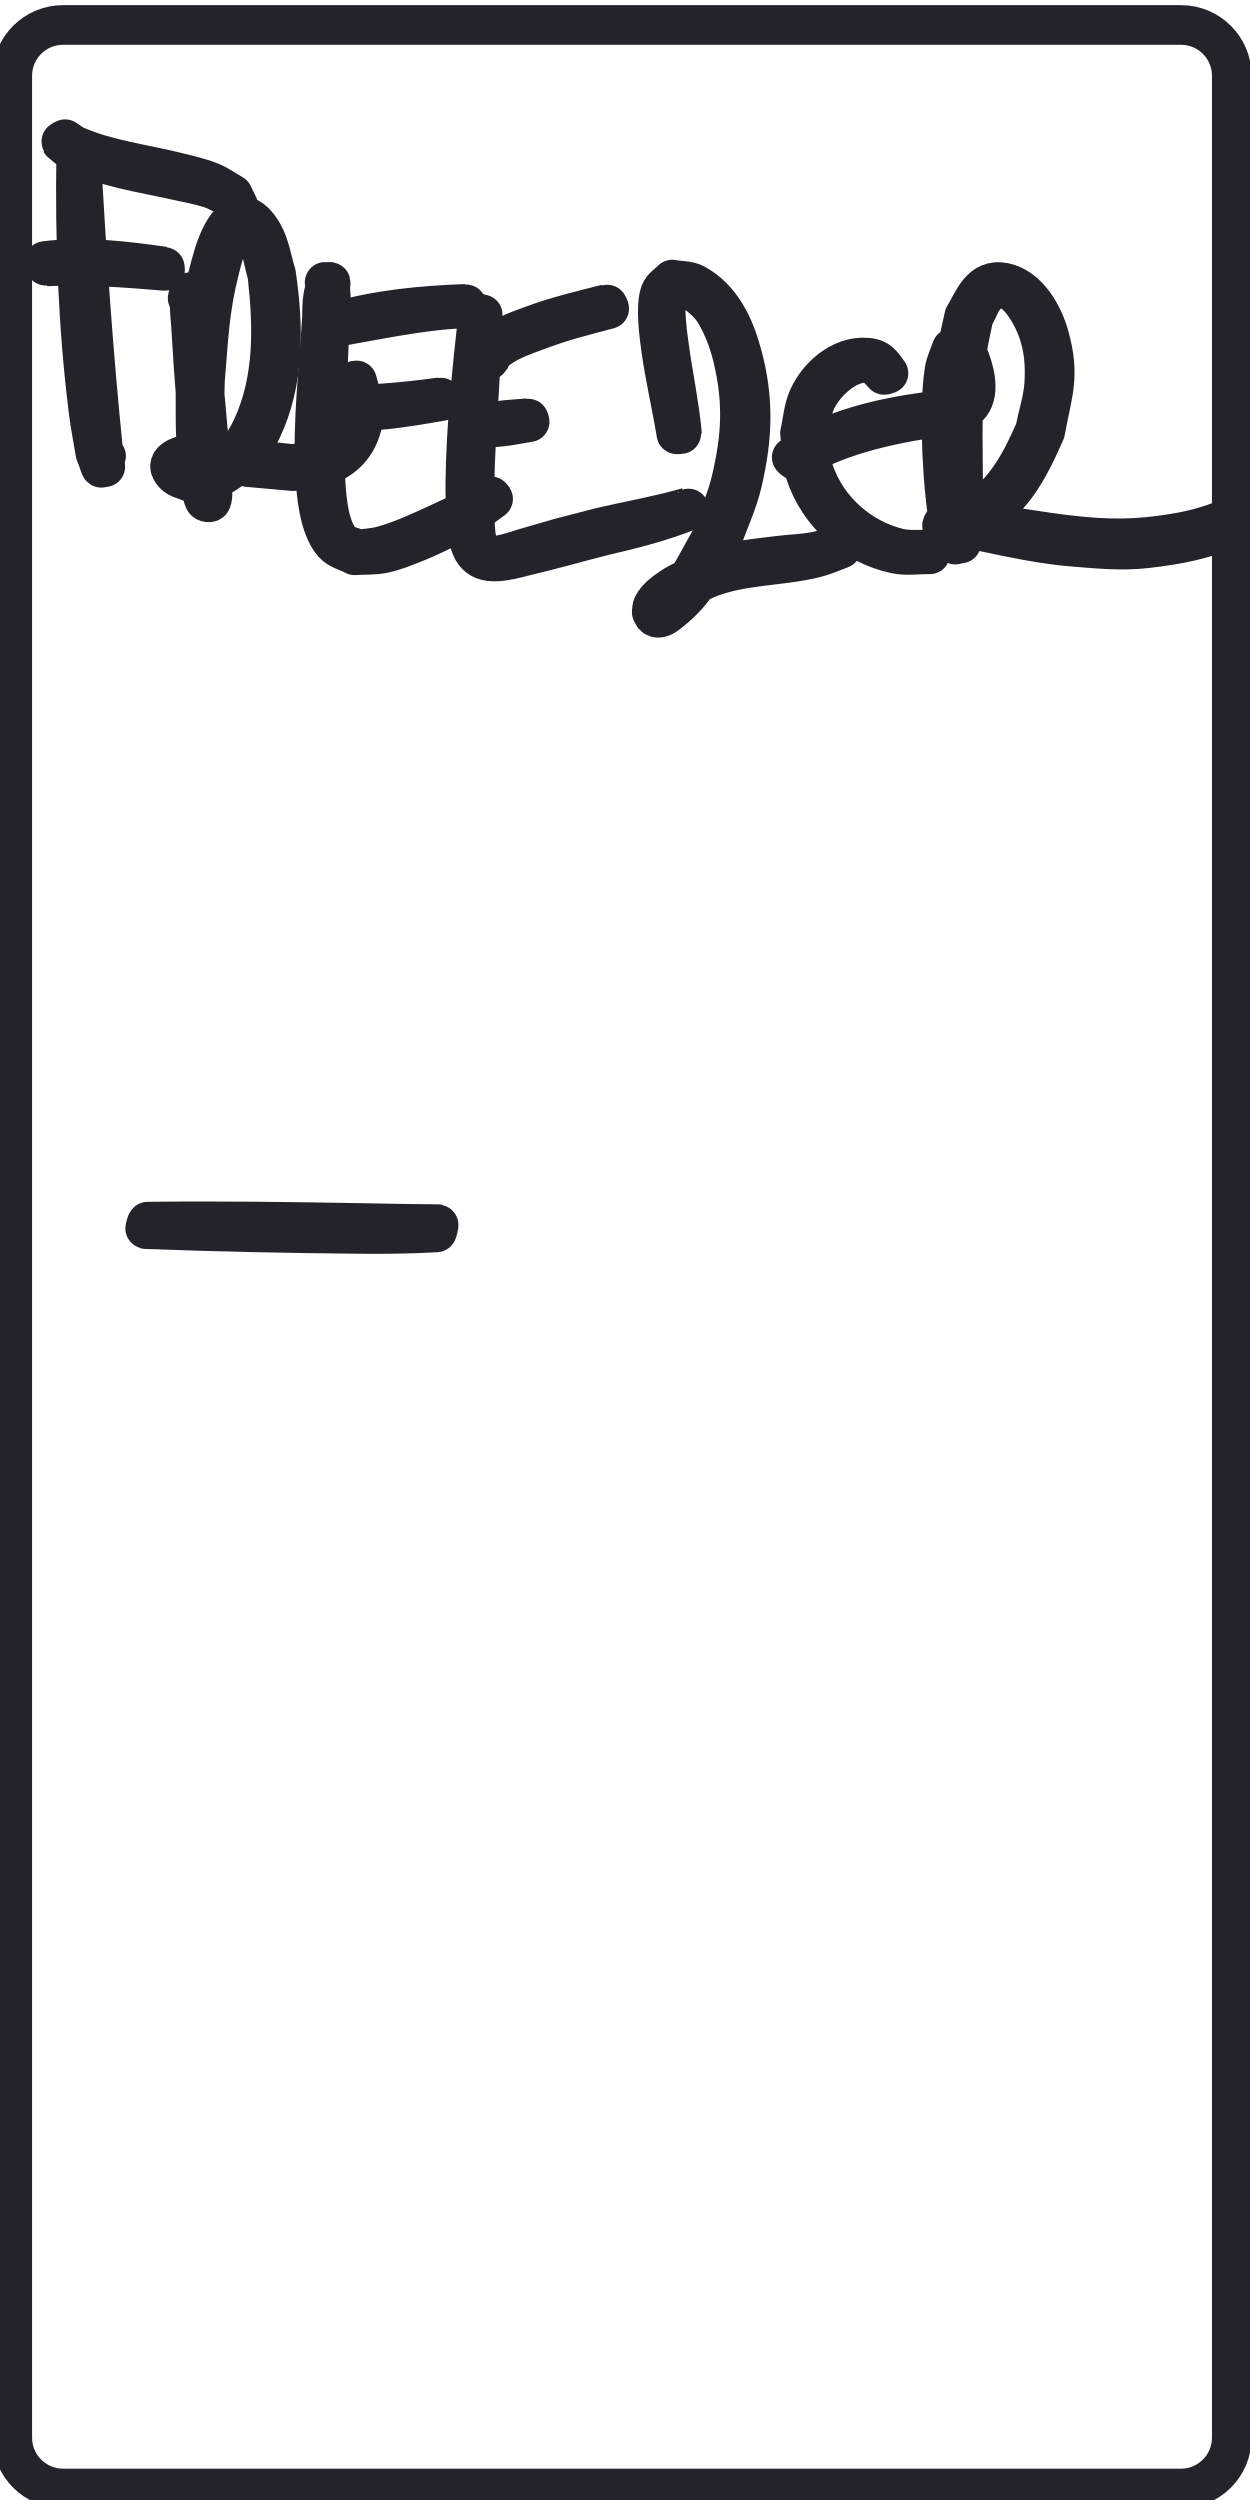
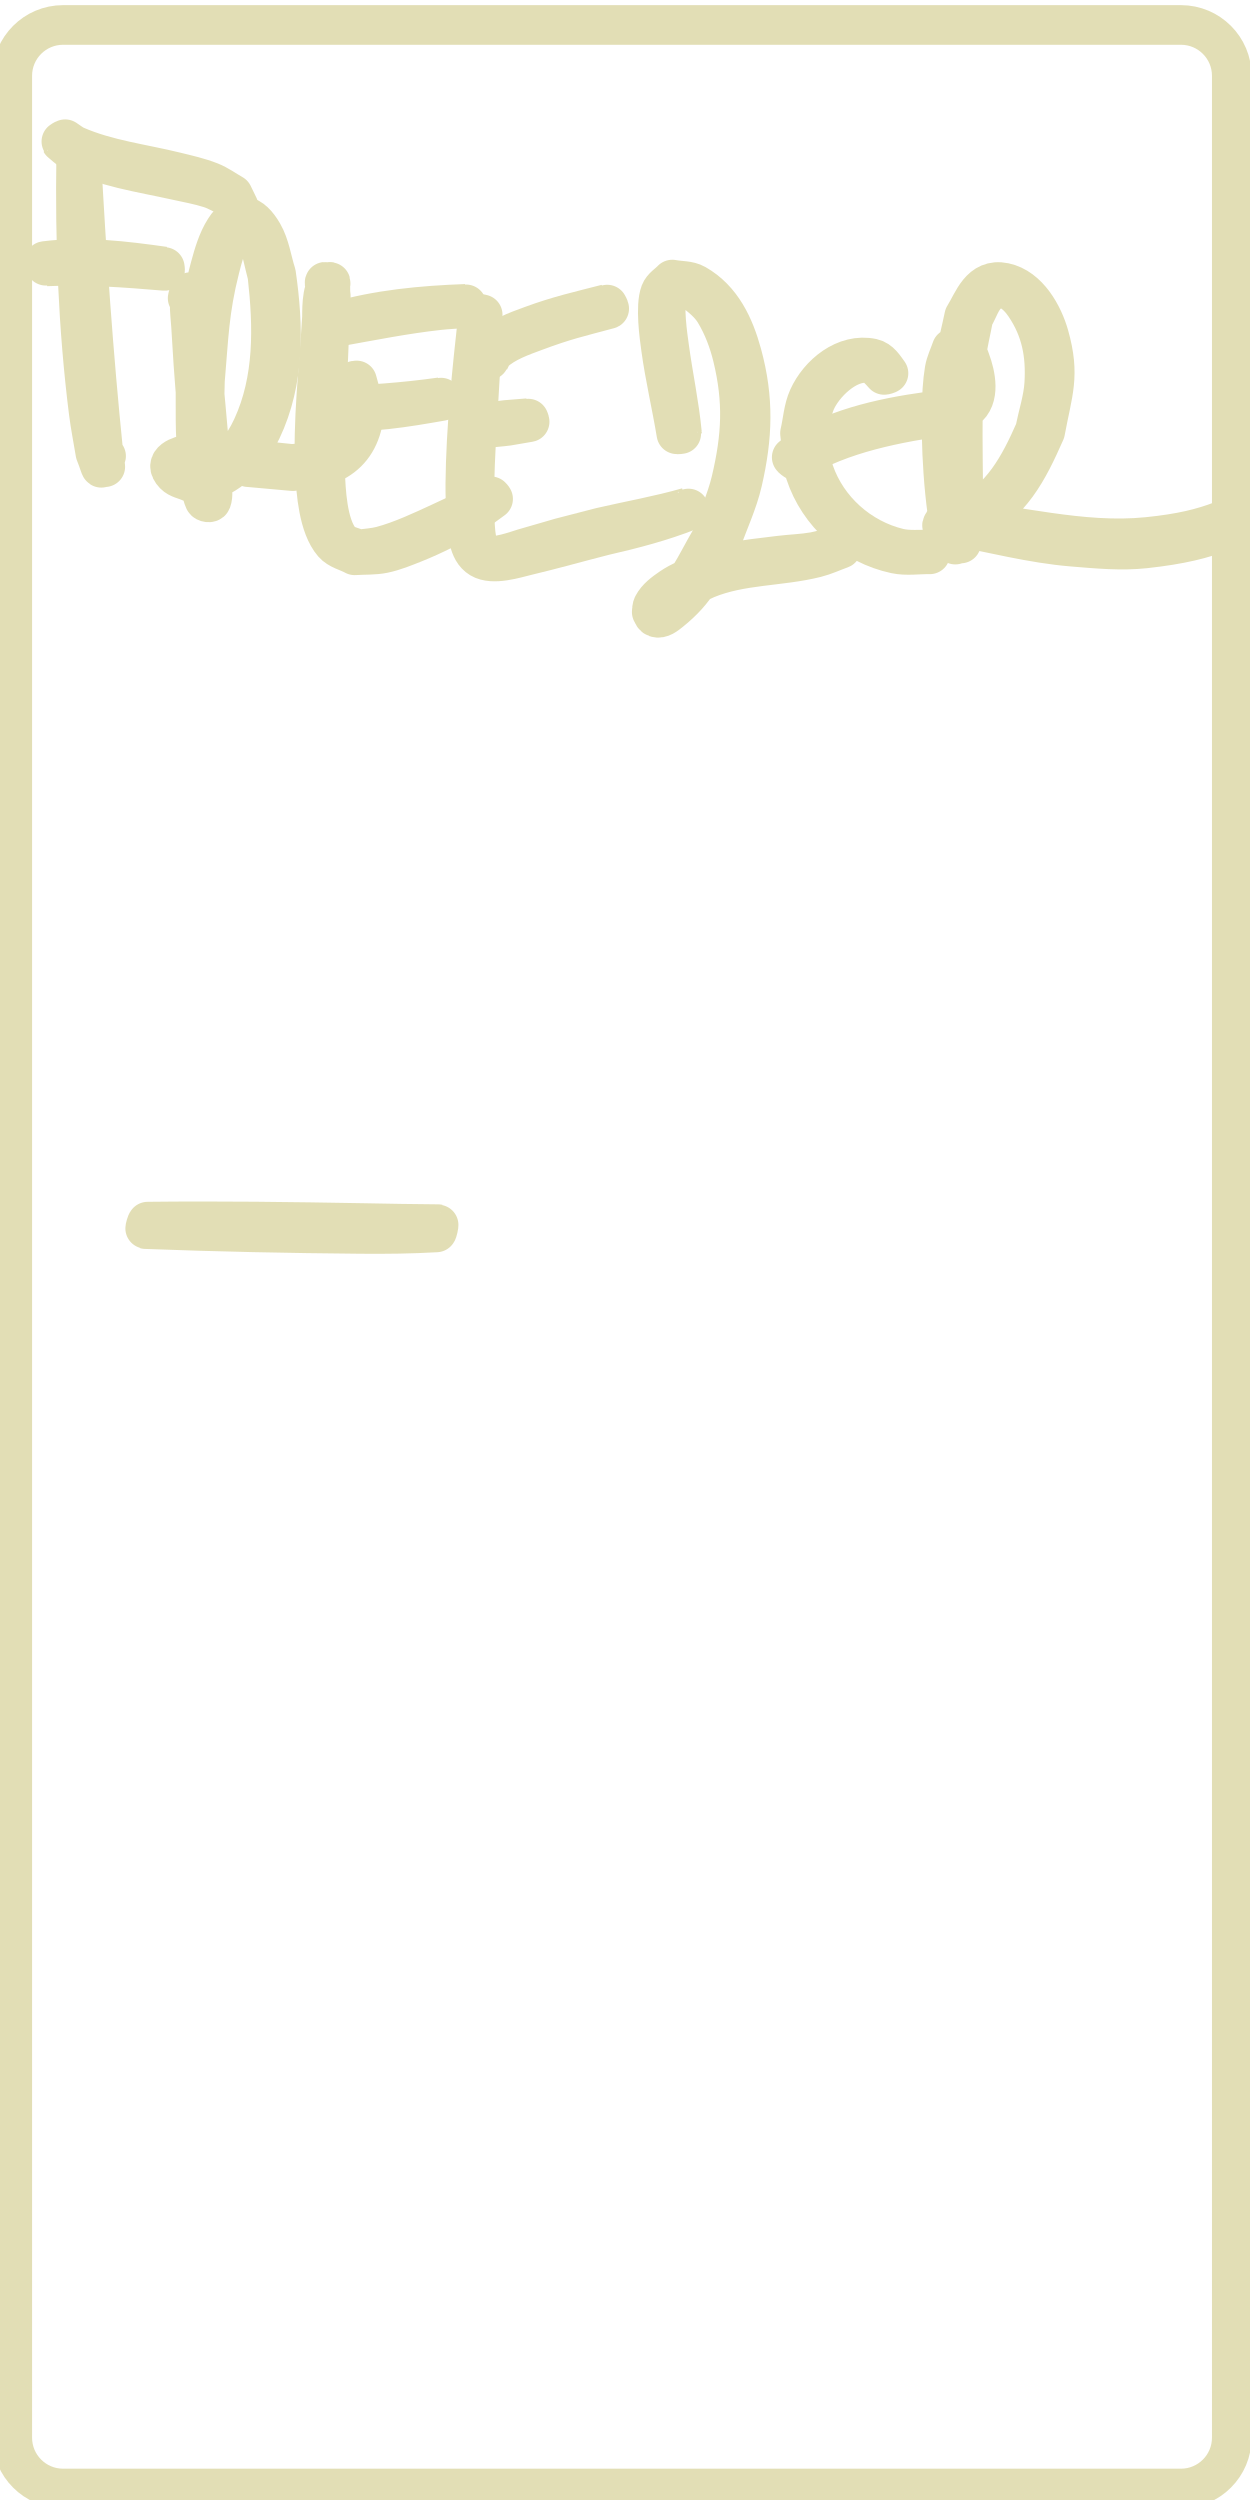
<svg xmlns="http://www.w3.org/2000/svg" width="200" height="400" viewBox="0 0 52.917 105.833" version="1.1" id="svg5">
  <defs id="defs2" />
  <g id="layer1">
-     <rect style="fill:none;fill-opacity:0.824;stroke:#23232c;stroke-width:1.678;stroke-linecap:round;stroke-linejoin:round" id="rect234" width="51.627" height="104.291" x="0.519" y="1.056" ry="2.152" />
-     <path style="fill:none;fill-opacity:0.824;stroke:#23232c;stroke-width:1.715;stroke-linecap:round;stroke-linejoin:round" id="path397" d="m 6.169,52.014 c 3.033,0.116 6.068,0.177 9.103,0.204 1.068,0.01 2.136,-0.003 3.202,-0.064 0.022,0.005 0.093,-0.308 0.071,-0.313 v 0 c -1.054,-0.006 -2.108,-0.028 -3.162,-0.047 -3.043,-0.054 -6.086,-0.095 -9.13,-0.06 -0.02,-0.006 -0.105,0.275 -0.085,0.281 z" />
-     <path style="fill:none;fill-opacity:0.824;stroke:#23232c;stroke-width:1.715;stroke-linecap:round;stroke-linejoin:round" id="path597" d="m 3.244,6.596 c -0.056,3.622 0.077,7.262 0.53,10.859 0.073,0.579 0.189,1.152 0.283,1.728 0.307,0.757 0.17,0.804 0.415,0.124 9.525e-4,-0.006 -0.09,-0.02 -0.091,-0.013 v 0 c 0.082,0.664 0.079,0.62 -0.025,-0.131 C 3.93,14.983 3.64,10.792 3.416,6.597 3.416,6.584 3.244,6.584 3.244,6.596 Z" />
-     <path style="fill:none;fill-opacity:0.824;stroke:#23232c;stroke-width:1.715;stroke-linecap:round;stroke-linejoin:round" id="path599" d="m 2.595,6.012 c 0.147,0.114 0.276,0.256 0.441,0.343 1.359,0.712 2.923,0.921 4.399,1.25 0.49,0.109 0.987,0.195 1.465,0.349 0.297,0.096 0.566,0.265 0.848,0.397 0.088,0.146 0.175,0.291 0.263,0.437 0.002,0.006 0.081,-0.025 0.079,-0.031 v 0 C 10.007,8.586 9.924,8.414 9.84,8.242 9.527,8.066 9.236,7.847 8.902,7.716 8.425,7.528 7.922,7.416 7.424,7.294 6.015,6.947 4.547,6.779 3.204,6.194 3.042,6.124 2.906,6.006 2.758,5.912 c -0.007,-0.012 -0.17,0.088 -0.163,0.1 z" />
-     <path style="fill:none;fill-opacity:0.824;stroke:#23232c;stroke-width:1.715;stroke-linecap:round;stroke-linejoin:round" id="path601" d="m 1.957,11.258 c 1.671,-0.074 3.344,0.049 5.009,0.19 0.01,-0.001 -0.006,-0.15 -0.016,-0.148 v 0 C 5.277,11.066 3.585,10.854 1.897,11.069 c -0.013,0.004 0.046,0.193 0.06,0.189 z" />
-     <path style="fill:none;fill-opacity:0.824;stroke:#23232c;stroke-width:1.715;stroke-linecap:round;stroke-linejoin:round" id="path603" d="m 8.105,12.639 c 0.016,-0.046 0.061,-0.186 0.048,-0.139 -0.031,0.112 -0.097,0.217 -0.102,0.333 -0.011,0.322 0.036,0.644 0.055,0.966 0.032,0.53 0.062,1.06 0.099,1.59 0.116,1.624 0.165,2.054 0.314,3.655 0.046,0.464 0.097,0.928 0.137,1.393 0.022,0.252 -0.005,0.51 0.047,0.758 0.01,0.049 0.087,-0.073 0.087,-0.124 C 8.79,20.767 8.723,20.465 8.703,20.16 8.566,18.122 8.615,18.401 8.657,16.117 8.817,14.265 8.831,13.157 9.284,11.369 9.419,10.837 9.56,10.293 9.834,9.817 9.961,9.595 10.193,9.298 10.444,9.349 c 0.268,0.055 0.355,0.43 0.454,0.685 0.203,0.525 0.295,1.086 0.442,1.629 0.242,2.159 0.293,4.405 -0.642,6.43 -0.39,0.844 -0.983,1.617 -1.871,1.972 -0.261,0.105 -0.561,0.051 -0.841,0.077 -0.138,0.225 -0.703,-0.448 -0.493,-0.601 0.168,-0.122 0.412,-0.075 0.62,-0.073 0.409,0.006 0.816,0.051 1.222,0.098 4.406,0.512 -1.688,-0.074 3.061,0.36 0.444,-0.072 0.909,-0.066 1.333,-0.216 0.757,-0.267 1.274,-0.754 1.524,-1.519 0.277,-0.845 0.048,-1.262 -0.157,-2.067 -0.002,-0.008 -0.12,0.014 -0.119,0.022 v 0 c 0.187,0.779 0.396,1.16 0.121,1.967 -0.243,0.711 -0.726,1.164 -1.446,1.389 -0.416,0.13 -0.865,0.104 -1.298,0.156 -0.484,-0.052 -0.969,-0.097 -1.452,-0.157 -0.679,-0.084 -2.145,-0.366 -2.903,-0.255 -0.354,0.052 -1.125,0.289 -0.609,0.825 0.173,0.179 0.45,0.213 0.674,0.32 0.318,-0.035 0.657,0.014 0.954,-0.104 0.951,-0.379 1.605,-1.184 2.035,-2.088 0.991,-2.082 0.936,-4.387 0.615,-6.608 C 11.484,11.022 11.411,10.404 11.112,9.886 10.641,9.069 10.068,8.875 9.533,9.717 c -0.304,0.478 -0.465,1.039 -0.614,1.586 -0.491,1.812 -0.481,2.922 -0.625,4.804 0.014,1.86 -0.048,2.356 0.179,4.077 0.044,0.334 0.06,0.683 0.198,0.99 0.036,0.079 0.229,0.107 0.259,0.025 C 9.02,20.958 8.958,20.684 8.949,20.427 8.932,19.961 8.884,19.496 8.852,19.03 8.716,17.495 8.67,16.931 8.519,15.38 8.467,14.85 8.415,14.319 8.357,13.79 8.321,13.463 8.321,13.129 8.237,12.811 8.051,12.111 8.008,12.441 7.962,12.62 c -0.001,0.01 0.142,0.029 0.144,0.019 z" />
-     <path style="fill:none;fill-opacity:0.824;stroke:#23232c;stroke-width:1.715;stroke-linecap:round;stroke-linejoin:round" id="path605" d="m 13.958,13.263 c 0.005,-0.112 0.012,-0.224 0.014,-0.336 0.002,-0.101 -0.003,-0.684 -0.006,-0.799 -0.001,-0.057 0.035,-0.208 -0.008,-0.171 -0.364,0.32 -0.292,1.315 -0.313,1.536 -0.126,2.163 -0.401,4.337 -0.288,6.508 0.042,0.81 0.14,2.271 0.761,2.992 0.223,0.259 0.598,0.33 0.897,0.496 0.409,-0.028 0.825,-0.002 1.226,-0.085 0.449,-0.094 0.878,-0.273 1.304,-0.442 0.772,-0.307 1.739,-0.791 2.45,-1.233 0.299,-0.185 0.574,-0.405 0.861,-0.608 0.007,-0.006 -0.084,-0.112 -0.092,-0.105 v 0 c -1.122,0.671 -0.776,0.5 -2.082,1.107 -0.766,0.356 -1.704,0.796 -2.53,1.013 -0.316,0.083 -0.647,0.097 -0.97,0.146 -0.262,-0.128 -0.599,-0.16 -0.787,-0.383 -0.565,-0.668 -0.622,-2.183 -0.65,-2.885 -0.088,-2.166 0.16,-4.335 0.184,-6.499 0.007,-0.326 0.207,-1.178 -0.15,-1.56 -0.039,-0.042 -0.007,0.115 -0.007,0.172 -2.1e-5,0.24 0.011,0.564 0.029,0.801 0.009,0.112 0.024,0.224 0.035,0.336 1.49e-4,0.009 0.121,0.006 0.121,-0.002 z" />
-     <path style="fill:none;fill-opacity:0.824;stroke:#23232c;stroke-width:1.715;stroke-linecap:round;stroke-linejoin:round" id="path607" d="m 14.009,17.363 c 1.581,0.133 3.147,-0.137 4.698,-0.408 0.009,-0.003 -0.038,-0.124 -0.047,-0.121 v 0 c -1.555,0.222 -3.118,0.329 -4.687,0.378 -0.011,0.003 0.026,0.154 0.037,0.151 z" />
-     <path style="fill:none;fill-opacity:0.824;stroke:#23232c;stroke-width:1.715;stroke-linecap:round;stroke-linejoin:round" id="path609" d="m 14.296,13.812 c 1.424,-0.255 2.847,-0.541 4.286,-0.699 0.391,-0.043 0.785,-0.058 1.178,-0.087 0.01,-0.003 -0.032,-0.147 -0.042,-0.144 v 0 c -1.858,0.068 -3.713,0.24 -5.507,0.76 -0.012,0.006 0.073,0.177 0.085,0.171 z" />
-     <path style="fill:none;fill-opacity:0.824;stroke:#23232c;stroke-width:1.715;stroke-linecap:round;stroke-linejoin:round" id="path611" d="m 20.262,13.316 c -0.262,2.382 -0.52,4.777 -0.545,7.176 -0.005,0.505 0.025,1.009 0.037,1.514 0.081,0.481 0.056,1.288 0.593,1.611 0.521,0.314 1.494,-0.008 1.931,-0.111 1.107,-0.262 2.201,-0.575 3.303,-0.854 1.219,-0.279 2.426,-0.594 3.589,-1.053 0.007,-0.004 -0.05,-0.106 -0.057,-0.102 v 0 c -1.212,0.349 -2.451,0.564 -3.679,0.848 -2.66,0.689 -0.839,0.2 -3.278,0.896 -0.21,0.06 -1.23,0.446 -1.6,0.257 -0.49,-0.25 -0.44,-1.145 -0.485,-1.492 -0.002,-0.499 -0.017,-0.999 -0.006,-1.498 0.053,-2.397 0.298,-4.787 0.35,-7.184 6.35e-4,-0.011 -0.152,-0.02 -0.153,-0.009 z" />
-     <path style="fill:none;fill-opacity:0.824;stroke:#23232c;stroke-width:1.715;stroke-linecap:round;stroke-linejoin:round" id="path613" d="m 20.75,18.086 c 0.991,-0.097 0.439,-0.028 1.652,-0.232 0.009,-0.003 -0.039,-0.136 -0.048,-0.133 v 0 c -1.241,0.104 -0.685,0.038 -1.671,0.177 -0.013,0.005 0.054,0.192 0.067,0.188 z" />
-     <path style="fill:none;fill-opacity:0.824;stroke:#23232c;stroke-width:1.715;stroke-linecap:round;stroke-linejoin:round" id="path615" d="m 20.718,15.22 c 0.058,-0.102 0.089,-0.225 0.174,-0.307 0.463,-0.447 1.201,-0.7 1.76,-0.908 1.282,-0.478 1.805,-0.586 3.119,-0.94 0.012,-0.006 -0.074,-0.183 -0.086,-0.176 v 0 c -1.159,0.298 -2.04,0.494 -3.168,0.91 -0.666,0.246 -1.351,0.471 -1.823,1.031 -0.092,0.109 -0.112,0.263 -0.167,0.395 3.17e-4,0.014 0.192,0.009 0.192,-0.004 z" />
-     <path style="fill:none;fill-opacity:0.824;stroke:#23232c;stroke-width:1.715;stroke-linecap:round;stroke-linejoin:round" id="path617" d="m 28.852,18.344 c -0.114,-1.22 -0.376,-2.419 -0.54,-3.632 -0.063,-0.466 -0.261,-1.76 -0.072,-2.307 0.063,-0.184 0.274,-0.275 0.411,-0.413 0.223,0.094 0.476,0.136 0.67,0.282 0.357,0.268 0.725,0.557 0.956,0.939 0.353,0.584 0.599,1.237 0.759,1.899 0.454,1.876 0.381,3.356 -0.065,5.238 -0.201,0.846 -0.574,1.642 -0.861,2.463 -0.769,1.329 -0.934,1.912 -2,2.871 -0.131,0.118 -0.298,0.253 -0.474,0.236 -0.118,-0.011 0.156,-0.181 0.247,-0.257 0.909,-0.764 0.766,-0.585 2.015,-1.175 1.482,-0.612 3.111,-0.516 4.642,-0.898 0.364,-0.091 0.706,-0.254 1.059,-0.38 0.009,-0.005 -0.06,-0.127 -0.069,-0.123 v 0 c -0.356,0.098 -0.705,0.23 -1.068,0.295 -0.478,0.085 -0.966,0.096 -1.448,0.155 -2.036,0.25 -1.323,0.131 -3.307,0.691 -0.432,0.225 -0.895,0.399 -1.297,0.674 -0.288,0.197 -0.59,0.418 -0.751,0.727 -0.078,0.149 -0.045,0.436 0.113,0.491 0.201,0.07 0.424,-0.113 0.59,-0.246 1.145,-0.92 1.365,-1.618 2.157,-2.941 0.296,-0.845 0.688,-1.662 0.889,-2.534 0.441,-1.908 0.497,-3.518 -0.02,-5.409 -0.322,-1.179 -0.847,-2.313 -1.948,-2.94 -0.289,-0.165 -0.653,-0.131 -0.979,-0.197 -0.164,0.178 -0.405,0.308 -0.491,0.535 -0.219,0.581 -0.038,1.851 0.033,2.369 0.166,1.211 0.451,2.403 0.649,3.608 0.001,0.014 0.201,-0.005 0.2,-0.019 z" />
-     <path style="fill:none;fill-opacity:0.824;stroke:#23232c;stroke-width:1.715;stroke-linecap:round;stroke-linejoin:round" id="path619" d="m 37.594,15.801 c -0.171,-0.232 -0.349,-0.54 -0.668,-0.609 -1.147,-0.247 -2.242,0.663 -2.689,1.652 -0.211,0.467 -0.234,0.997 -0.352,1.496 0.075,0.561 0.047,1.145 0.224,1.683 0.566,1.721 2.031,3.022 3.799,3.4 0.474,0.101 0.969,0.016 1.453,0.025 0.011,0.003 0.056,-0.154 0.045,-0.157 v 0 c -0.455,-0.022 -0.923,0.042 -1.366,-0.065 -1.645,-0.398 -3.036,-1.634 -3.591,-3.238 -0.174,-0.504 -0.16,-1.054 -0.24,-1.582 0.098,-0.466 0.108,-0.959 0.294,-1.397 0.32,-0.755 1.342,-1.776 2.269,-1.653 0.271,0.036 0.486,0.312 0.656,0.496 0.004,0.012 0.167,-0.039 0.163,-0.051 z" />
-     <path style="fill:none;fill-opacity:0.824;stroke:#23232c;stroke-width:1.715;stroke-linecap:round;stroke-linejoin:round" id="path621" d="m 33.692,19.481 c 1.958,-1.184 4.259,-1.598 6.492,-1.929 0.231,-0.083 0.493,-0.107 0.692,-0.25 0.626,-0.45 0.404,-1.439 0.187,-2.024 -0.074,-0.198 -0.133,-0.436 -0.308,-0.555 -0.124,-0.085 -0.3,0.024 -0.449,0.036 -0.1,0.299 -0.247,0.587 -0.3,0.898 -0.169,0.988 -0.141,2.604 -0.099,3.554 0.043,0.971 0.152,2.285 0.35,3.271 0.038,0.191 0.123,0.37 0.184,0.554 0.096,-0.127 0.257,-0.226 0.288,-0.382 0.079,-0.402 0.028,-0.818 0.03,-1.228 0.003,-0.629 -0.011,-1.259 -0.014,-1.888 -0.006,-1.443 -0.044,-2.915 0.122,-4.354 0.068,-0.587 0.216,-1.163 0.324,-1.744 0.209,-0.345 0.317,-0.776 0.627,-1.034 0.647,-0.536 1.244,0.004 1.59,0.517 0.691,1.022 0.891,2.076 0.818,3.308 -0.04,0.674 -0.262,1.325 -0.393,1.988 -0.674,1.534 -1.403,2.89 -2.95,3.69 -0.22,0.114 -0.472,0.154 -0.716,0.196 -0.057,0.01 -0.209,-0.085 -0.167,-0.046 0.081,0.076 0.194,0.109 0.291,0.163 1.707,0.309 3.386,0.763 5.122,0.904 1.019,0.083 2.05,0.184 3.066,0.073 3.011,-0.329 3.749,-0.937 6.395,-2.184 0.021,-0.015 -0.197,-0.305 -0.218,-0.29 v 0 c -2.525,1.153 -3.252,1.735 -6.062,2.022 -2.839,0.29 -5.606,-0.541 -8.408,-0.752 -0.095,0.096 -0.324,0.158 -0.284,0.287 0.04,0.128 0.263,0.088 0.396,0.073 0.277,-0.032 0.56,-0.088 0.81,-0.212 1.693,-0.841 2.387,-2.21 3.119,-3.867 0.313,-1.697 0.644,-2.368 0.161,-4.075 -0.241,-0.851 -0.862,-2.005 -1.87,-2.216 -1.01,-0.211 -1.3,0.796 -1.68,1.399 -0.12,0.594 -0.287,1.181 -0.361,1.782 -0.175,1.417 -0.132,2.952 -0.094,4.373 0.017,0.628 0.051,1.256 0.076,1.884 0.016,0.399 -0.003,0.801 0.051,1.196 0.018,0.133 0.108,0.247 0.162,0.37 -0.239,-1.243 -0.329,-2.516 -0.392,-3.779 -0.054,-1.076 -0.096,-2.398 -0.01,-3.492 0.02,-0.259 0.089,-0.512 0.134,-0.768 0.044,-0.045 0.086,-0.176 0.133,-0.134 0.346,0.313 0.612,1.445 0.504,1.887 -0.039,0.161 -0.137,0.321 -0.274,0.413 -0.193,0.131 -0.443,0.147 -0.665,0.221 -2.063,0.248 -4.158,0.609 -6,1.631 -0.201,0.111 -0.378,0.26 -0.567,0.39 -0.009,0.011 0.148,0.133 0.156,0.122 z" />
+     <rect style="fill:none;fill-opacity:0.824;stroke:#e2deb5;stroke-width:1.678;stroke-linecap:round;stroke-linejoin:round;stroke-opacity:1" id="rect234" width="51.627" height="104.291" x="0.519" y="1.056" ry="2.152" />
+     <path style="fill:none;fill-opacity:0.824;stroke:#e2deb5;stroke-width:1.715;stroke-linecap:round;stroke-linejoin:round;stroke-opacity:1" id="path397" d="m 6.169,52.014 c 3.033,0.116 6.068,0.177 9.103,0.204 1.068,0.01 2.136,-0.003 3.202,-0.064 0.022,0.005 0.093,-0.308 0.071,-0.313 v 0 c -1.054,-0.006 -2.108,-0.028 -3.162,-0.047 -3.043,-0.054 -6.086,-0.095 -9.13,-0.06 -0.02,-0.006 -0.105,0.275 -0.085,0.281 z" />
+     <path style="fill:none;fill-opacity:0.824;stroke:#e2deb5;stroke-width:1.715;stroke-linecap:round;stroke-linejoin:round;stroke-opacity:1" id="path597" d="m 3.244,6.596 c -0.056,3.622 0.077,7.262 0.53,10.859 0.073,0.579 0.189,1.152 0.283,1.728 0.307,0.757 0.17,0.804 0.415,0.124 9.525e-4,-0.006 -0.09,-0.02 -0.091,-0.013 v 0 c 0.082,0.664 0.079,0.62 -0.025,-0.131 C 3.93,14.983 3.64,10.792 3.416,6.597 3.416,6.584 3.244,6.584 3.244,6.596 Z" />
+     <path style="fill:none;fill-opacity:0.824;stroke:#e2deb5;stroke-width:1.715;stroke-linecap:round;stroke-linejoin:round;stroke-opacity:1" id="path599" d="m 2.595,6.012 c 0.147,0.114 0.276,0.256 0.441,0.343 1.359,0.712 2.923,0.921 4.399,1.25 0.49,0.109 0.987,0.195 1.465,0.349 0.297,0.096 0.566,0.265 0.848,0.397 0.088,0.146 0.175,0.291 0.263,0.437 0.002,0.006 0.081,-0.025 0.079,-0.031 v 0 C 10.007,8.586 9.924,8.414 9.84,8.242 9.527,8.066 9.236,7.847 8.902,7.716 8.425,7.528 7.922,7.416 7.424,7.294 6.015,6.947 4.547,6.779 3.204,6.194 3.042,6.124 2.906,6.006 2.758,5.912 c -0.007,-0.012 -0.17,0.088 -0.163,0.1 z" />
+     <path style="fill:none;fill-opacity:0.824;stroke:#e2deb5;stroke-width:1.715;stroke-linecap:round;stroke-linejoin:round;stroke-opacity:1" id="path601" d="m 1.957,11.258 c 1.671,-0.074 3.344,0.049 5.009,0.19 0.01,-0.001 -0.006,-0.15 -0.016,-0.148 v 0 C 5.277,11.066 3.585,10.854 1.897,11.069 c -0.013,0.004 0.046,0.193 0.06,0.189 z" />
+     <path style="fill:none;fill-opacity:0.824;stroke:#e2deb5;stroke-width:1.715;stroke-linecap:round;stroke-linejoin:round;stroke-opacity:1" id="path603" d="m 8.105,12.639 c 0.016,-0.046 0.061,-0.186 0.048,-0.139 -0.031,0.112 -0.097,0.217 -0.102,0.333 -0.011,0.322 0.036,0.644 0.055,0.966 0.032,0.53 0.062,1.06 0.099,1.59 0.116,1.624 0.165,2.054 0.314,3.655 0.046,0.464 0.097,0.928 0.137,1.393 0.022,0.252 -0.005,0.51 0.047,0.758 0.01,0.049 0.087,-0.073 0.087,-0.124 C 8.79,20.767 8.723,20.465 8.703,20.16 8.566,18.122 8.615,18.401 8.657,16.117 8.817,14.265 8.831,13.157 9.284,11.369 9.419,10.837 9.56,10.293 9.834,9.817 9.961,9.595 10.193,9.298 10.444,9.349 c 0.268,0.055 0.355,0.43 0.454,0.685 0.203,0.525 0.295,1.086 0.442,1.629 0.242,2.159 0.293,4.405 -0.642,6.43 -0.39,0.844 -0.983,1.617 -1.871,1.972 -0.261,0.105 -0.561,0.051 -0.841,0.077 -0.138,0.225 -0.703,-0.448 -0.493,-0.601 0.168,-0.122 0.412,-0.075 0.62,-0.073 0.409,0.006 0.816,0.051 1.222,0.098 4.406,0.512 -1.688,-0.074 3.061,0.36 0.444,-0.072 0.909,-0.066 1.333,-0.216 0.757,-0.267 1.274,-0.754 1.524,-1.519 0.277,-0.845 0.048,-1.262 -0.157,-2.067 -0.002,-0.008 -0.12,0.014 -0.119,0.022 v 0 c 0.187,0.779 0.396,1.16 0.121,1.967 -0.243,0.711 -0.726,1.164 -1.446,1.389 -0.416,0.13 -0.865,0.104 -1.298,0.156 -0.484,-0.052 -0.969,-0.097 -1.452,-0.157 -0.679,-0.084 -2.145,-0.366 -2.903,-0.255 -0.354,0.052 -1.125,0.289 -0.609,0.825 0.173,0.179 0.45,0.213 0.674,0.32 0.318,-0.035 0.657,0.014 0.954,-0.104 0.951,-0.379 1.605,-1.184 2.035,-2.088 0.991,-2.082 0.936,-4.387 0.615,-6.608 C 11.484,11.022 11.411,10.404 11.112,9.886 10.641,9.069 10.068,8.875 9.533,9.717 c -0.304,0.478 -0.465,1.039 -0.614,1.586 -0.491,1.812 -0.481,2.922 -0.625,4.804 0.014,1.86 -0.048,2.356 0.179,4.077 0.044,0.334 0.06,0.683 0.198,0.99 0.036,0.079 0.229,0.107 0.259,0.025 C 9.02,20.958 8.958,20.684 8.949,20.427 8.932,19.961 8.884,19.496 8.852,19.03 8.716,17.495 8.67,16.931 8.519,15.38 8.467,14.85 8.415,14.319 8.357,13.79 8.321,13.463 8.321,13.129 8.237,12.811 8.051,12.111 8.008,12.441 7.962,12.62 c -0.001,0.01 0.142,0.029 0.144,0.019 z" />
+     <path style="fill:none;fill-opacity:0.824;stroke:#e2deb5;stroke-width:1.715;stroke-linecap:round;stroke-linejoin:round;stroke-opacity:1" id="path605" d="m 13.958,13.263 c 0.005,-0.112 0.012,-0.224 0.014,-0.336 0.002,-0.101 -0.003,-0.684 -0.006,-0.799 -0.001,-0.057 0.035,-0.208 -0.008,-0.171 -0.364,0.32 -0.292,1.315 -0.313,1.536 -0.126,2.163 -0.401,4.337 -0.288,6.508 0.042,0.81 0.14,2.271 0.761,2.992 0.223,0.259 0.598,0.33 0.897,0.496 0.409,-0.028 0.825,-0.002 1.226,-0.085 0.449,-0.094 0.878,-0.273 1.304,-0.442 0.772,-0.307 1.739,-0.791 2.45,-1.233 0.299,-0.185 0.574,-0.405 0.861,-0.608 0.007,-0.006 -0.084,-0.112 -0.092,-0.105 v 0 c -1.122,0.671 -0.776,0.5 -2.082,1.107 -0.766,0.356 -1.704,0.796 -2.53,1.013 -0.316,0.083 -0.647,0.097 -0.97,0.146 -0.262,-0.128 -0.599,-0.16 -0.787,-0.383 -0.565,-0.668 -0.622,-2.183 -0.65,-2.885 -0.088,-2.166 0.16,-4.335 0.184,-6.499 0.007,-0.326 0.207,-1.178 -0.15,-1.56 -0.039,-0.042 -0.007,0.115 -0.007,0.172 -2.1e-5,0.24 0.011,0.564 0.029,0.801 0.009,0.112 0.024,0.224 0.035,0.336 1.49e-4,0.009 0.121,0.006 0.121,-0.002 z" />
+     <path style="fill:none;fill-opacity:0.824;stroke:#e2deb5;stroke-width:1.715;stroke-linecap:round;stroke-linejoin:round;stroke-opacity:1" id="path607" d="m 14.009,17.363 c 1.581,0.133 3.147,-0.137 4.698,-0.408 0.009,-0.003 -0.038,-0.124 -0.047,-0.121 v 0 c -1.555,0.222 -3.118,0.329 -4.687,0.378 -0.011,0.003 0.026,0.154 0.037,0.151 z" />
+     <path style="fill:none;fill-opacity:0.824;stroke:#e2deb5;stroke-width:1.715;stroke-linecap:round;stroke-linejoin:round;stroke-opacity:1" id="path609" d="m 14.296,13.812 c 1.424,-0.255 2.847,-0.541 4.286,-0.699 0.391,-0.043 0.785,-0.058 1.178,-0.087 0.01,-0.003 -0.032,-0.147 -0.042,-0.144 v 0 c -1.858,0.068 -3.713,0.24 -5.507,0.76 -0.012,0.006 0.073,0.177 0.085,0.171 z" />
+     <path style="fill:none;fill-opacity:0.824;stroke:#e2deb5;stroke-width:1.715;stroke-linecap:round;stroke-linejoin:round;stroke-opacity:1" id="path611" d="m 20.262,13.316 c -0.262,2.382 -0.52,4.777 -0.545,7.176 -0.005,0.505 0.025,1.009 0.037,1.514 0.081,0.481 0.056,1.288 0.593,1.611 0.521,0.314 1.494,-0.008 1.931,-0.111 1.107,-0.262 2.201,-0.575 3.303,-0.854 1.219,-0.279 2.426,-0.594 3.589,-1.053 0.007,-0.004 -0.05,-0.106 -0.057,-0.102 v 0 c -1.212,0.349 -2.451,0.564 -3.679,0.848 -2.66,0.689 -0.839,0.2 -3.278,0.896 -0.21,0.06 -1.23,0.446 -1.6,0.257 -0.49,-0.25 -0.44,-1.145 -0.485,-1.492 -0.002,-0.499 -0.017,-0.999 -0.006,-1.498 0.053,-2.397 0.298,-4.787 0.35,-7.184 6.35e-4,-0.011 -0.152,-0.02 -0.153,-0.009 z" />
+     <path style="fill:none;fill-opacity:0.824;stroke:#e2deb5;stroke-width:1.715;stroke-linecap:round;stroke-linejoin:round;stroke-opacity:1" id="path613" d="m 20.75,18.086 c 0.991,-0.097 0.439,-0.028 1.652,-0.232 0.009,-0.003 -0.039,-0.136 -0.048,-0.133 v 0 c -1.241,0.104 -0.685,0.038 -1.671,0.177 -0.013,0.005 0.054,0.192 0.067,0.188 z" />
+     <path style="fill:none;fill-opacity:0.824;stroke:#e2deb5;stroke-width:1.715;stroke-linecap:round;stroke-linejoin:round;stroke-opacity:1" id="path615" d="m 20.718,15.22 c 0.058,-0.102 0.089,-0.225 0.174,-0.307 0.463,-0.447 1.201,-0.7 1.76,-0.908 1.282,-0.478 1.805,-0.586 3.119,-0.94 0.012,-0.006 -0.074,-0.183 -0.086,-0.176 v 0 c -1.159,0.298 -2.04,0.494 -3.168,0.91 -0.666,0.246 -1.351,0.471 -1.823,1.031 -0.092,0.109 -0.112,0.263 -0.167,0.395 3.17e-4,0.014 0.192,0.009 0.192,-0.004 z" />
+     <path style="fill:none;fill-opacity:0.824;stroke:#e2deb5;stroke-width:1.715;stroke-linecap:round;stroke-linejoin:round;stroke-opacity:1" id="path617" d="m 28.852,18.344 c -0.114,-1.22 -0.376,-2.419 -0.54,-3.632 -0.063,-0.466 -0.261,-1.76 -0.072,-2.307 0.063,-0.184 0.274,-0.275 0.411,-0.413 0.223,0.094 0.476,0.136 0.67,0.282 0.357,0.268 0.725,0.557 0.956,0.939 0.353,0.584 0.599,1.237 0.759,1.899 0.454,1.876 0.381,3.356 -0.065,5.238 -0.201,0.846 -0.574,1.642 -0.861,2.463 -0.769,1.329 -0.934,1.912 -2,2.871 -0.131,0.118 -0.298,0.253 -0.474,0.236 -0.118,-0.011 0.156,-0.181 0.247,-0.257 0.909,-0.764 0.766,-0.585 2.015,-1.175 1.482,-0.612 3.111,-0.516 4.642,-0.898 0.364,-0.091 0.706,-0.254 1.059,-0.38 0.009,-0.005 -0.06,-0.127 -0.069,-0.123 v 0 c -0.356,0.098 -0.705,0.23 -1.068,0.295 -0.478,0.085 -0.966,0.096 -1.448,0.155 -2.036,0.25 -1.323,0.131 -3.307,0.691 -0.432,0.225 -0.895,0.399 -1.297,0.674 -0.288,0.197 -0.59,0.418 -0.751,0.727 -0.078,0.149 -0.045,0.436 0.113,0.491 0.201,0.07 0.424,-0.113 0.59,-0.246 1.145,-0.92 1.365,-1.618 2.157,-2.941 0.296,-0.845 0.688,-1.662 0.889,-2.534 0.441,-1.908 0.497,-3.518 -0.02,-5.409 -0.322,-1.179 -0.847,-2.313 -1.948,-2.94 -0.289,-0.165 -0.653,-0.131 -0.979,-0.197 -0.164,0.178 -0.405,0.308 -0.491,0.535 -0.219,0.581 -0.038,1.851 0.033,2.369 0.166,1.211 0.451,2.403 0.649,3.608 0.001,0.014 0.201,-0.005 0.2,-0.019 z" />
+     <path style="fill:none;fill-opacity:0.824;stroke:#e2deb5;stroke-width:1.715;stroke-linecap:round;stroke-linejoin:round;stroke-opacity:1" id="path619" d="m 37.594,15.801 c -0.171,-0.232 -0.349,-0.54 -0.668,-0.609 -1.147,-0.247 -2.242,0.663 -2.689,1.652 -0.211,0.467 -0.234,0.997 -0.352,1.496 0.075,0.561 0.047,1.145 0.224,1.683 0.566,1.721 2.031,3.022 3.799,3.4 0.474,0.101 0.969,0.016 1.453,0.025 0.011,0.003 0.056,-0.154 0.045,-0.157 v 0 c -0.455,-0.022 -0.923,0.042 -1.366,-0.065 -1.645,-0.398 -3.036,-1.634 -3.591,-3.238 -0.174,-0.504 -0.16,-1.054 -0.24,-1.582 0.098,-0.466 0.108,-0.959 0.294,-1.397 0.32,-0.755 1.342,-1.776 2.269,-1.653 0.271,0.036 0.486,0.312 0.656,0.496 0.004,0.012 0.167,-0.039 0.163,-0.051 z" />
+     <path style="fill:none;fill-opacity:0.824;stroke:#e2deb5;stroke-width:1.715;stroke-linecap:round;stroke-linejoin:round;stroke-opacity:1" id="path621" d="m 33.692,19.481 c 1.958,-1.184 4.259,-1.598 6.492,-1.929 0.231,-0.083 0.493,-0.107 0.692,-0.25 0.626,-0.45 0.404,-1.439 0.187,-2.024 -0.074,-0.198 -0.133,-0.436 -0.308,-0.555 -0.124,-0.085 -0.3,0.024 -0.449,0.036 -0.1,0.299 -0.247,0.587 -0.3,0.898 -0.169,0.988 -0.141,2.604 -0.099,3.554 0.043,0.971 0.152,2.285 0.35,3.271 0.038,0.191 0.123,0.37 0.184,0.554 0.096,-0.127 0.257,-0.226 0.288,-0.382 0.079,-0.402 0.028,-0.818 0.03,-1.228 0.003,-0.629 -0.011,-1.259 -0.014,-1.888 -0.006,-1.443 -0.044,-2.915 0.122,-4.354 0.068,-0.587 0.216,-1.163 0.324,-1.744 0.209,-0.345 0.317,-0.776 0.627,-1.034 0.647,-0.536 1.244,0.004 1.59,0.517 0.691,1.022 0.891,2.076 0.818,3.308 -0.04,0.674 -0.262,1.325 -0.393,1.988 -0.674,1.534 -1.403,2.89 -2.95,3.69 -0.22,0.114 -0.472,0.154 -0.716,0.196 -0.057,0.01 -0.209,-0.085 -0.167,-0.046 0.081,0.076 0.194,0.109 0.291,0.163 1.707,0.309 3.386,0.763 5.122,0.904 1.019,0.083 2.05,0.184 3.066,0.073 3.011,-0.329 3.749,-0.937 6.395,-2.184 0.021,-0.015 -0.197,-0.305 -0.218,-0.29 v 0 c -2.525,1.153 -3.252,1.735 -6.062,2.022 -2.839,0.29 -5.606,-0.541 -8.408,-0.752 -0.095,0.096 -0.324,0.158 -0.284,0.287 0.04,0.128 0.263,0.088 0.396,0.073 0.277,-0.032 0.56,-0.088 0.81,-0.212 1.693,-0.841 2.387,-2.21 3.119,-3.867 0.313,-1.697 0.644,-2.368 0.161,-4.075 -0.241,-0.851 -0.862,-2.005 -1.87,-2.216 -1.01,-0.211 -1.3,0.796 -1.68,1.399 -0.12,0.594 -0.287,1.181 -0.361,1.782 -0.175,1.417 -0.132,2.952 -0.094,4.373 0.017,0.628 0.051,1.256 0.076,1.884 0.016,0.399 -0.003,0.801 0.051,1.196 0.018,0.133 0.108,0.247 0.162,0.37 -0.239,-1.243 -0.329,-2.516 -0.392,-3.779 -0.054,-1.076 -0.096,-2.398 -0.01,-3.492 0.02,-0.259 0.089,-0.512 0.134,-0.768 0.044,-0.045 0.086,-0.176 0.133,-0.134 0.346,0.313 0.612,1.445 0.504,1.887 -0.039,0.161 -0.137,0.321 -0.274,0.413 -0.193,0.131 -0.443,0.147 -0.665,0.221 -2.063,0.248 -4.158,0.609 -6,1.631 -0.201,0.111 -0.378,0.26 -0.567,0.39 -0.009,0.011 0.148,0.133 0.156,0.122 z" />
  </g>
</svg>
